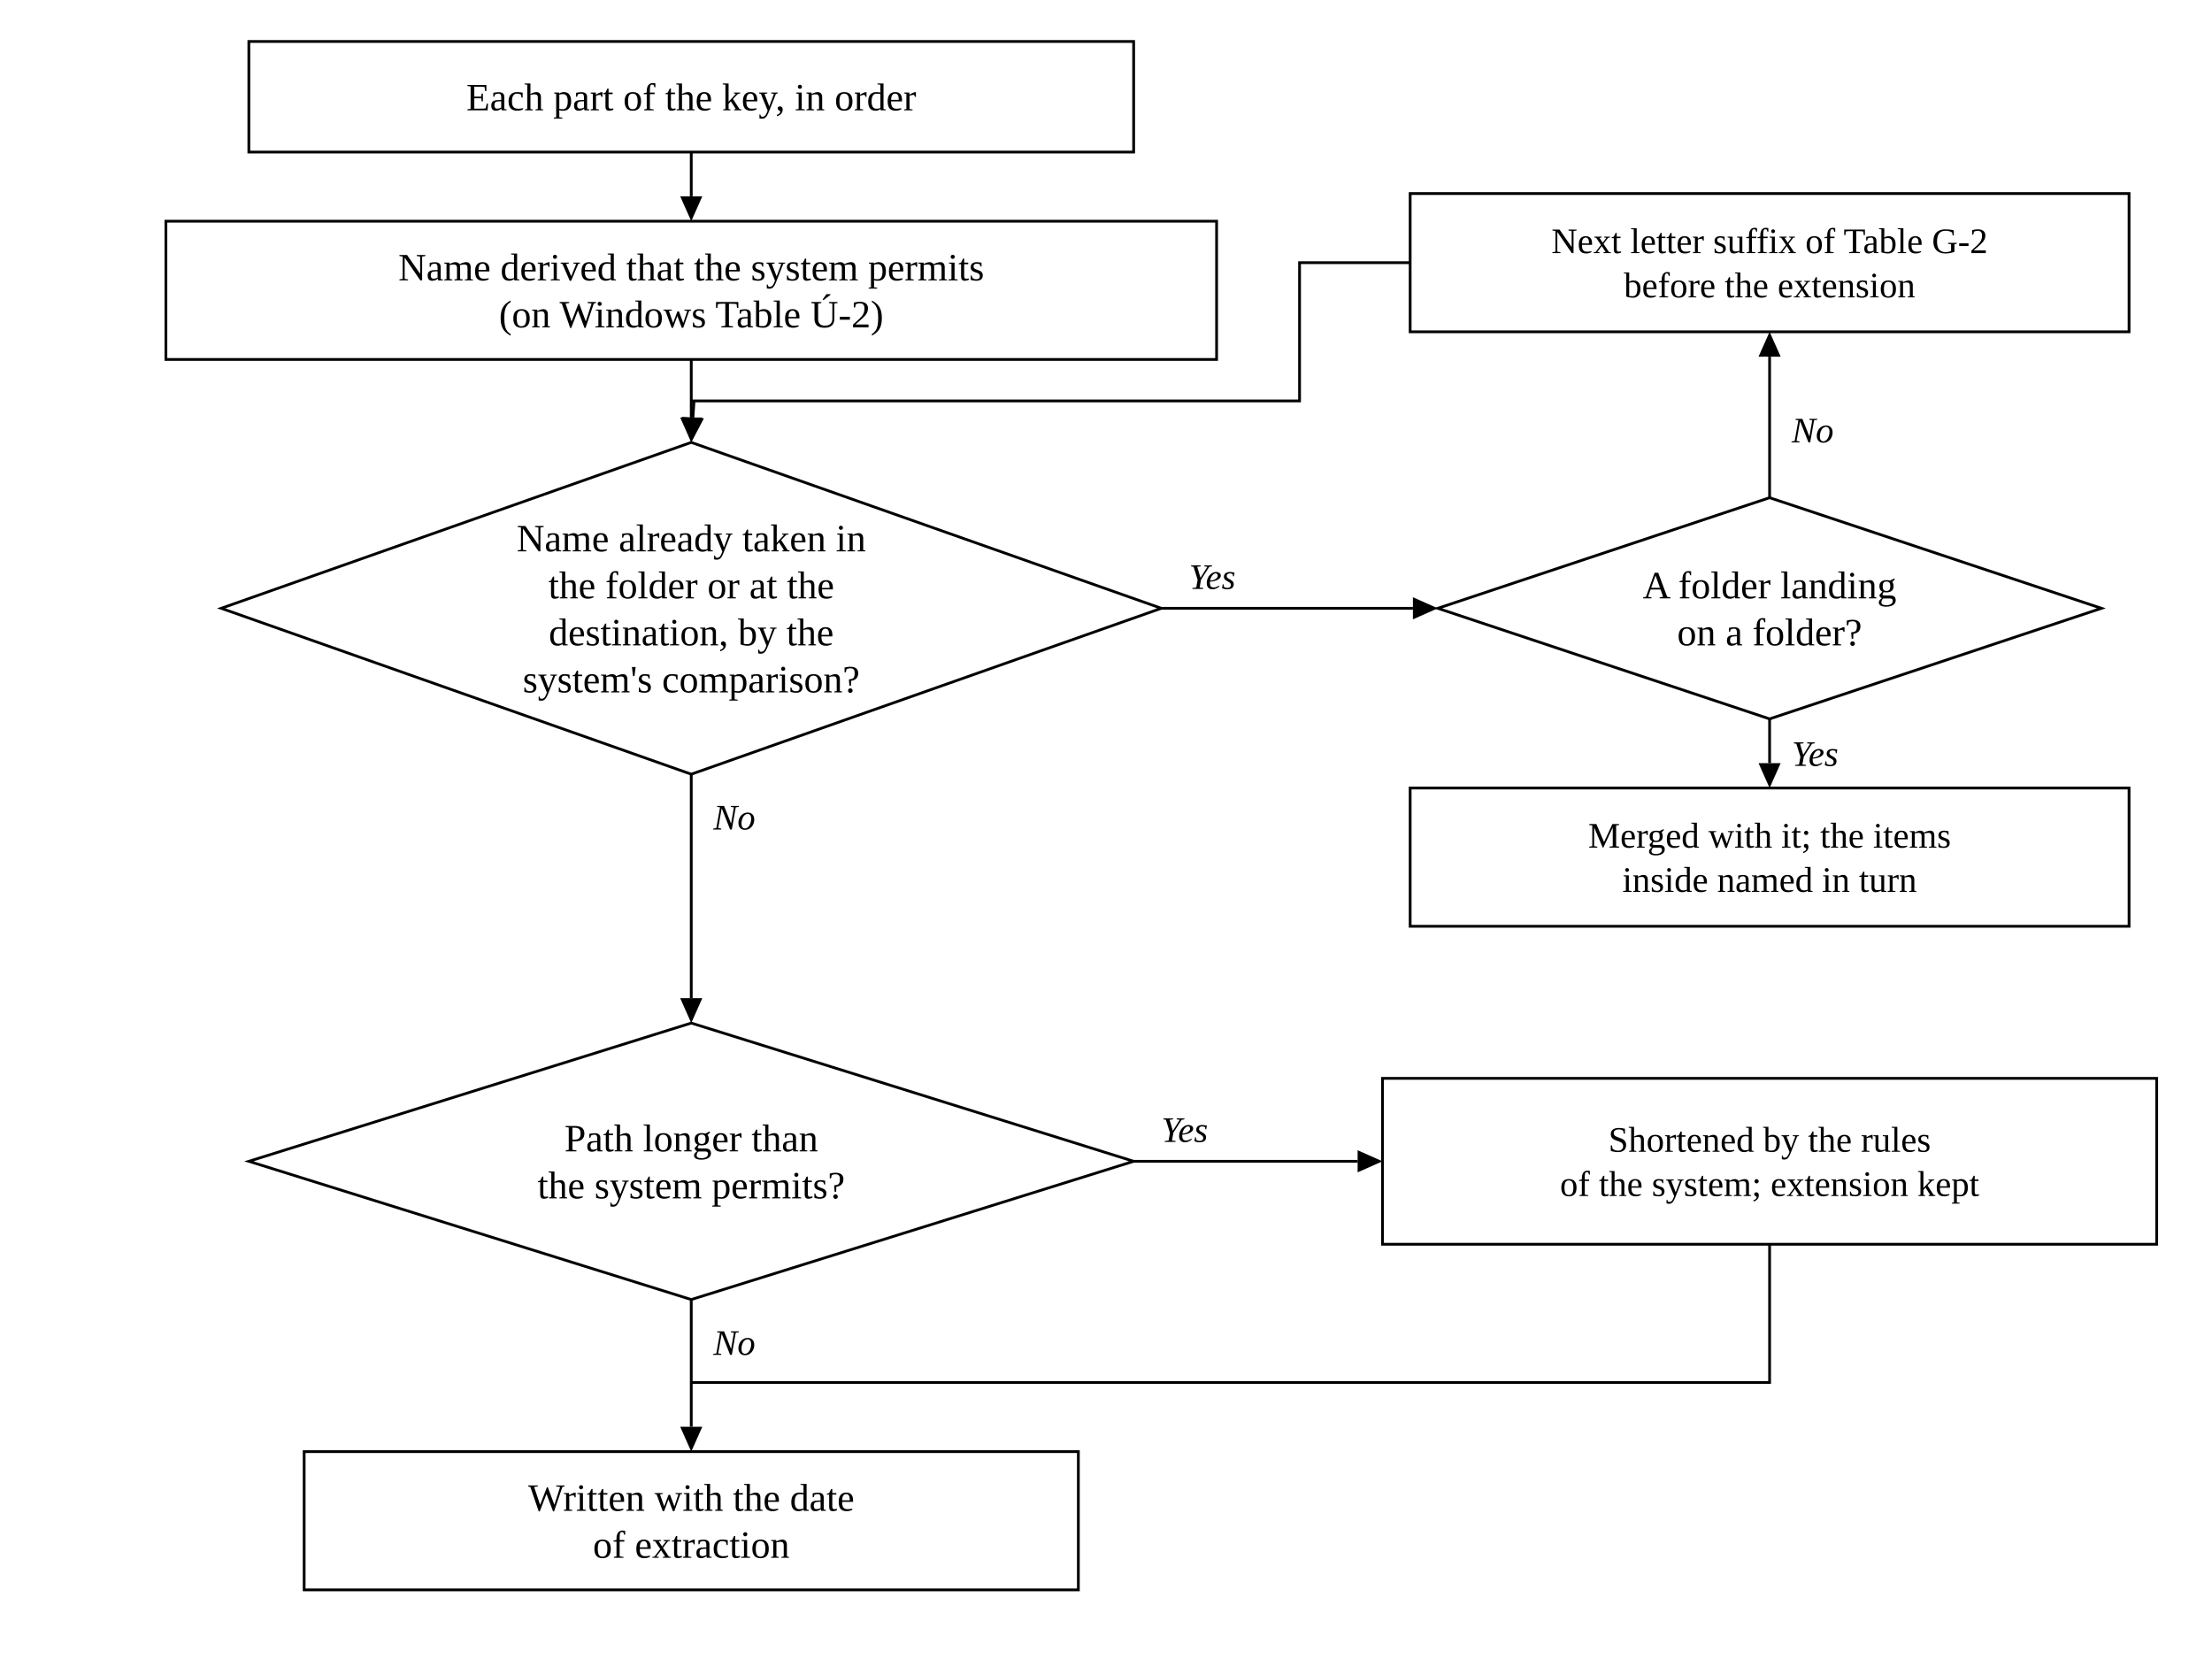
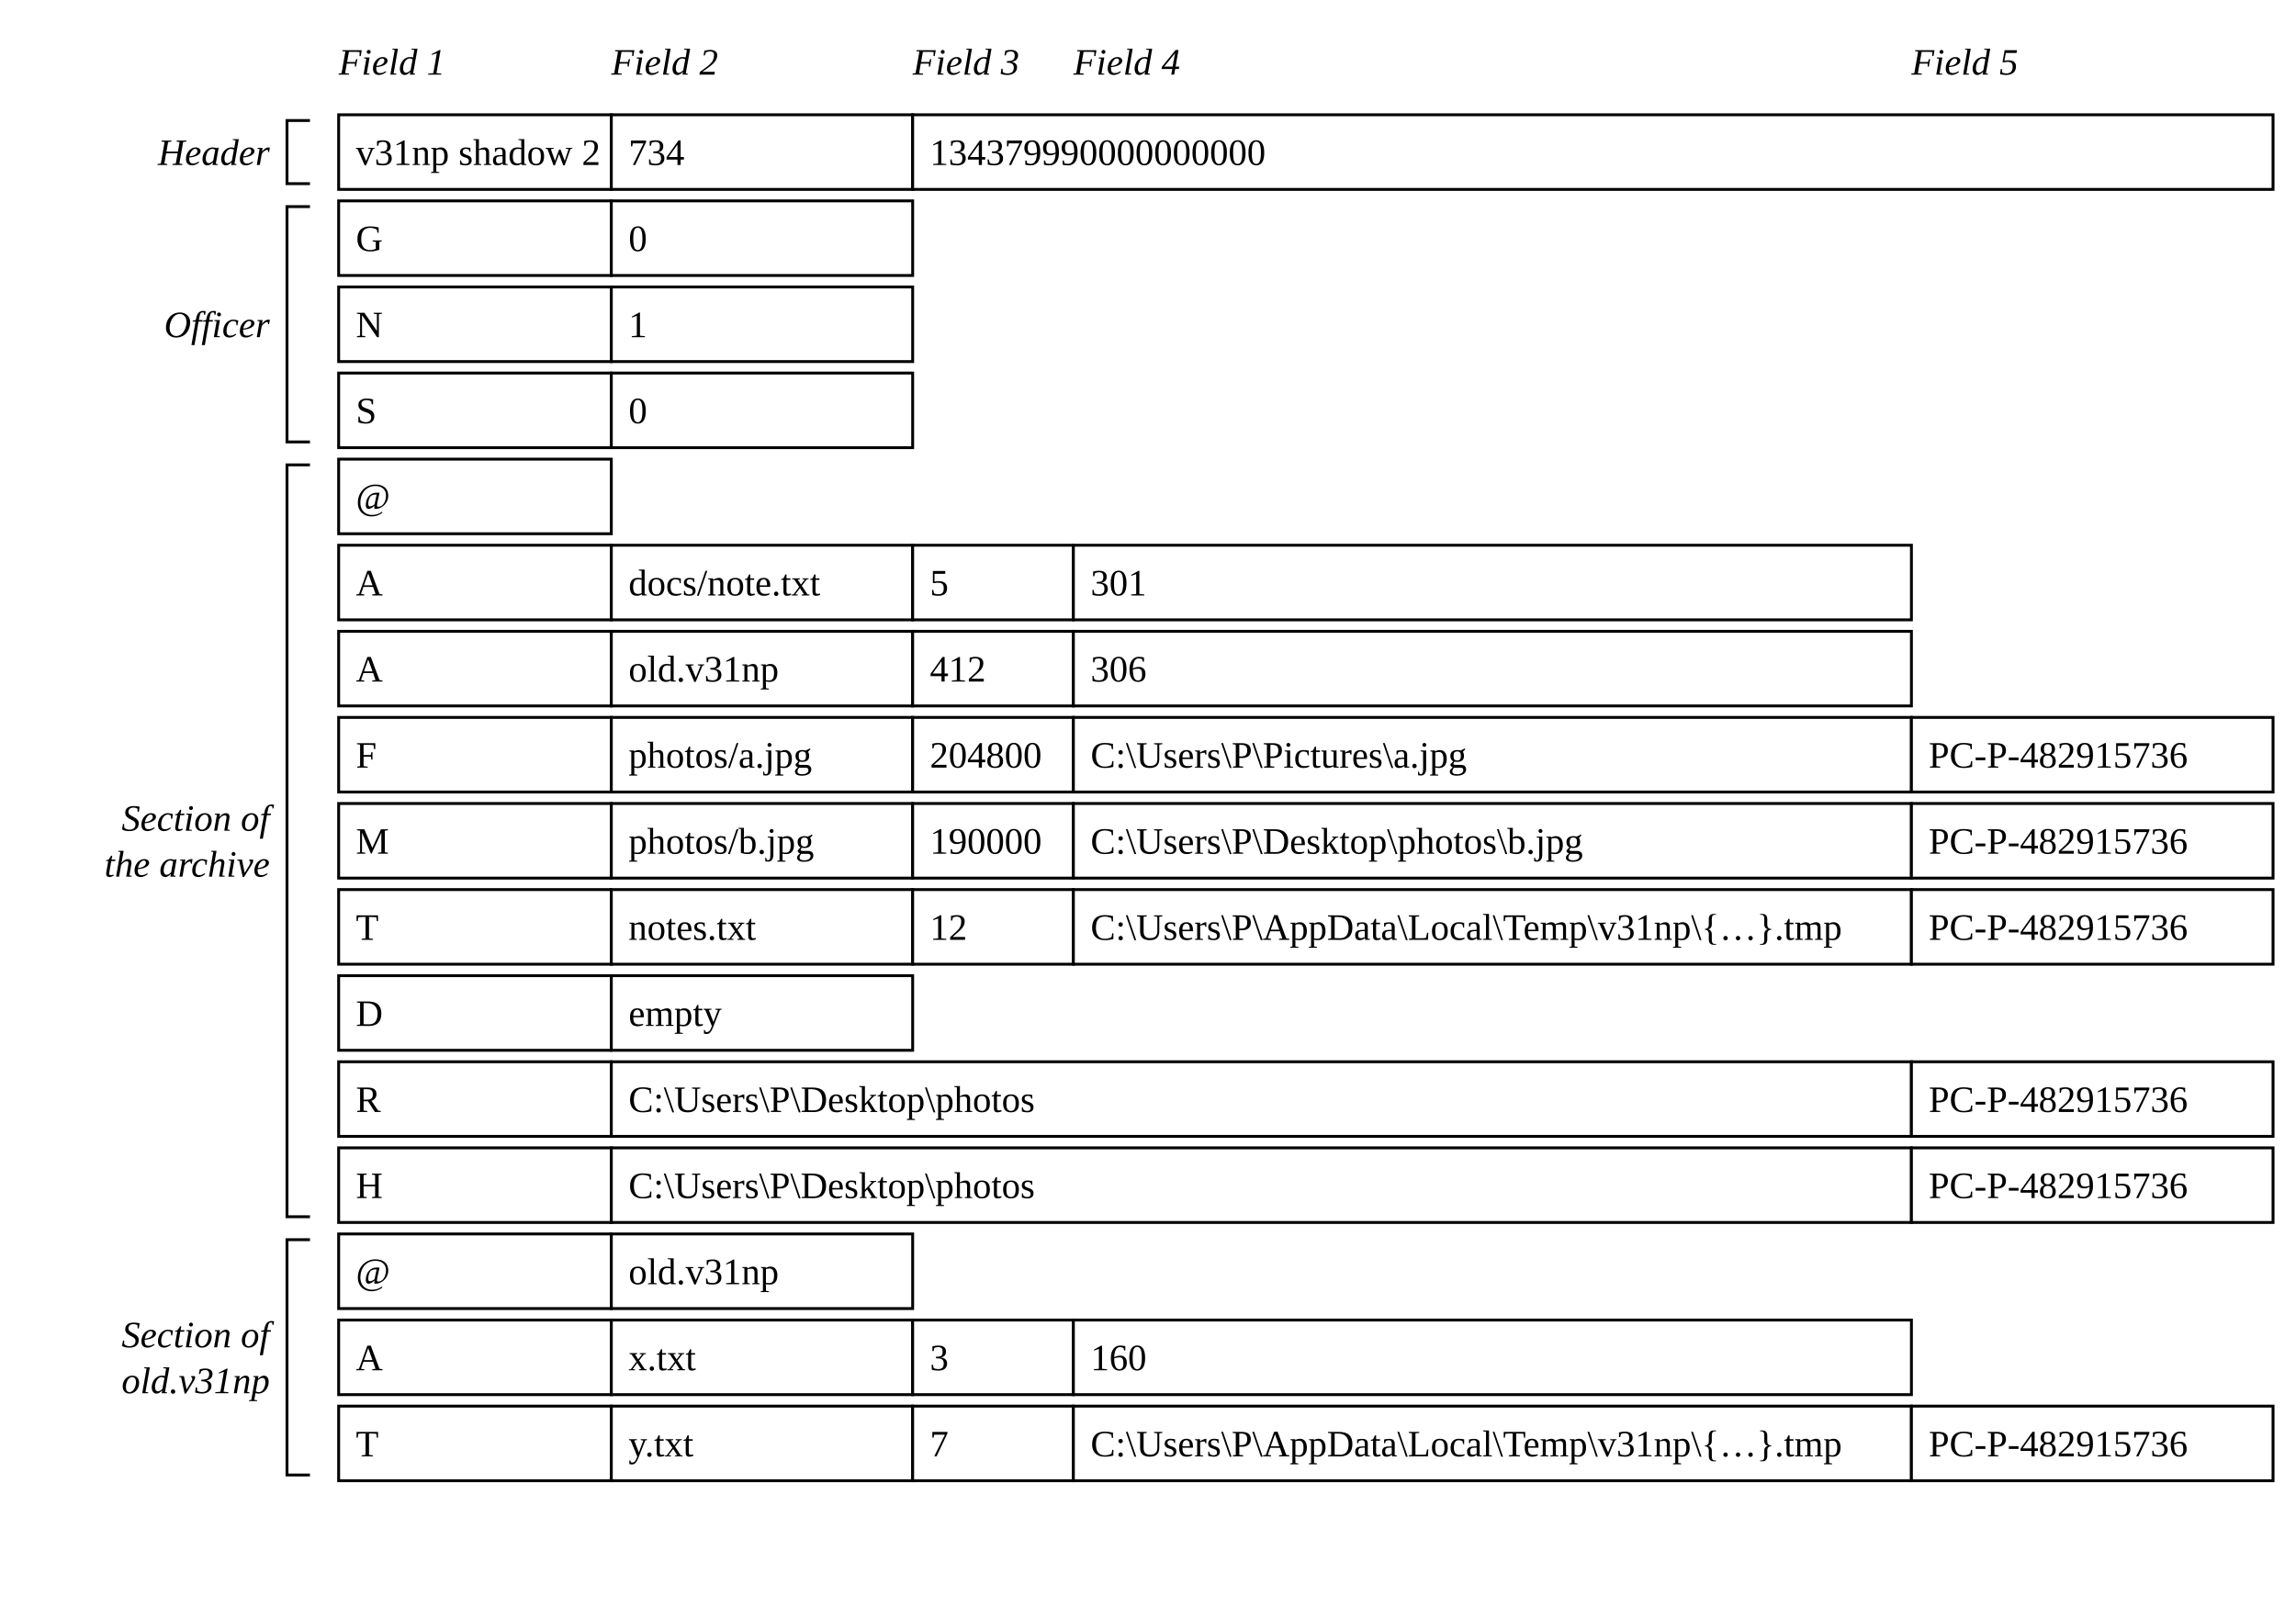
- <svg xmlns="http://www.w3.org/2000/svg" width="800" height="600" viewBox="0 0 800 600">
+ <svg xmlns="http://www.w3.org/2000/svg" width="800" height="560" viewBox="0 0 800 560">
+   <defs>
+     <pattern id="gules" width="4" height="4" patternUnits="userSpaceOnUse">
+       <path d="M2 0 L2 4" stroke="#000" stroke-width="0.8" />
+     </pattern>
+     <pattern id="azure" width="4" height="4" patternUnits="userSpaceOnUse">
+       <path d="M0 2 L4 2" stroke="#000" stroke-width="0.8" />
+     </pattern>
+     <pattern id="vert" width="5" height="5" patternUnits="userSpaceOnUse">
+       <path d="M-1 -1 L6 6 M-1 4 L1 6 M4 -1 L6 1" stroke="#000" stroke-width="0.8" />
+     </pattern>
+     <pattern id="or" width="4" height="4" patternUnits="userSpaceOnUse">
+       <circle cx="2" cy="2" r="0.7" fill="#000" />
+     </pattern>
+   </defs>
  <rect width="100%" height="100%" fill="#ffffff" />
-   <rect x="90.0" y="15.0" width="320" height="40" fill="#ffffff" stroke="#000" stroke-width="1" />
-   <text x="250" y="39.9" text-anchor="middle" font-size="14" font-family="Times New Roman, Times, serif">Each part of the key, in order</text>
-   <path d="M250 55 L250.0 71.0" fill="none" stroke="#000" stroke-width="1" />
-   <path d="M250 80 L246.0 71.0 L254.0 71.0 Z" fill="#000" />
-   <rect x="60.0" y="80.0" width="380" height="50" fill="#ffffff" stroke="#000" stroke-width="1" />
-   <text x="250" y="101.4" text-anchor="middle" font-size="14" font-family="Times New Roman, Times, serif">Name derived that the system permits</text>
-   <text x="250" y="118.4" text-anchor="middle" font-size="14" font-family="Times New Roman, Times, serif">(on Windows Table Ú-2)</text>
-   <path d="M250 130 L250.0 151.0" fill="none" stroke="#000" stroke-width="1" />
-   <path d="M250 160 L246.0 151.0 L254.0 151.0 Z" fill="#000" />
-   <path d="M250 160.0 L420.0 220 L250 280.0 L80.0 220 Z" fill="#ffffff" stroke="#000" stroke-width="1" />
-   <text x="250" y="199.4" text-anchor="middle" font-size="14" font-family="Times New Roman, Times, serif">Name already taken in</text>
-   <text x="250" y="216.4" text-anchor="middle" font-size="14" font-family="Times New Roman, Times, serif">the folder or at the</text>
-   <text x="250" y="233.4" text-anchor="middle" font-size="14" font-family="Times New Roman, Times, serif">destination, by the</text>
-   <text x="250" y="250.4" text-anchor="middle" font-size="14" font-family="Times New Roman, Times, serif">system's comparison?</text>
-   <path d="M420 220 L511.0 220.0" fill="none" stroke="#000" stroke-width="1" />
-   <path d="M520 220 L511.0 224.0 L511.0 216.0 Z" fill="#000" />
-   <text x="430" y="213" text-anchor="start" font-size="13" font-family="Times New Roman, Times, serif" font-style="italic">Yes</text>
-   <path d="M640 180.0 L760.0 220 L640 260.0 L520.0 220 Z" fill="#ffffff" stroke="#000" stroke-width="1" />
-   <text x="640" y="216.4" text-anchor="middle" font-size="14" font-family="Times New Roman, Times, serif">A folder landing</text>
-   <text x="640" y="233.4" text-anchor="middle" font-size="14" font-family="Times New Roman, Times, serif">on a folder?</text>
-   <path d="M640 180 L640.0 129.0" fill="none" stroke="#000" stroke-width="1" />
-   <path d="M640 120 L644.0 129.0 L636.0 129.0 Z" fill="#000" />
-   <text x="648" y="160" text-anchor="start" font-size="13" font-family="Times New Roman, Times, serif" font-style="italic">No</text>
-   <rect x="510.0" y="70.0" width="260" height="50" fill="#ffffff" stroke="#000" stroke-width="1" />
-   <text x="640" y="91.55" text-anchor="middle" font-size="13" font-family="Times New Roman, Times, serif">Next letter suffix of Table G-2</text>
-   <text x="640" y="107.55" text-anchor="middle" font-size="13" font-family="Times New Roman, Times, serif">before the extension</text>
-   <path d="M510 95 L470 95 L470 145 L250 145" fill="none" stroke="#000" stroke-width="1" />
-   <path d="M251 145 L250.6 151.02" fill="none" stroke="#000" stroke-width="1" />
-   <path d="M250 160 L246.61 150.75 L254.59 151.29 Z" fill="#000" />
-   <path d="M640 260 L640.0 276.0" fill="none" stroke="#000" stroke-width="1" />
-   <path d="M640 285 L636.0 276.0 L644.0 276.0 Z" fill="#000" />
-   <text x="648" y="277" text-anchor="start" font-size="13" font-family="Times New Roman, Times, serif" font-style="italic">Yes</text>
-   <rect x="510.0" y="285.0" width="260" height="50" fill="#ffffff" stroke="#000" stroke-width="1" />
-   <text x="640" y="306.55" text-anchor="middle" font-size="13" font-family="Times New Roman, Times, serif">Merged with it; the items</text>
-   <text x="640" y="322.55" text-anchor="middle" font-size="13" font-family="Times New Roman, Times, serif">inside named in turn</text>
-   <path d="M250 280 L250.0 361.0" fill="none" stroke="#000" stroke-width="1" />
-   <path d="M250 370 L246.0 361.0 L254.0 361.0 Z" fill="#000" />
-   <text x="258" y="300" text-anchor="start" font-size="13" font-family="Times New Roman, Times, serif" font-style="italic">No</text>
-   <path d="M250 370.0 L410.0 420 L250 470.0 L90.0 420 Z" fill="#ffffff" stroke="#000" stroke-width="1" />
-   <text x="250" y="416.4" text-anchor="middle" font-size="14" font-family="Times New Roman, Times, serif">Path longer than</text>
-   <text x="250" y="433.4" text-anchor="middle" font-size="14" font-family="Times New Roman, Times, serif">the system permits?</text>
-   <path d="M410 420 L491.0 420.0" fill="none" stroke="#000" stroke-width="1" />
-   <path d="M500 420 L491.0 424.0 L491.0 416.0 Z" fill="#000" />
-   <text x="420" y="413" text-anchor="start" font-size="13" font-family="Times New Roman, Times, serif" font-style="italic">Yes</text>
-   <rect x="500.0" y="390.0" width="280" height="60" fill="#ffffff" stroke="#000" stroke-width="1" />
-   <text x="640" y="416.55" text-anchor="middle" font-size="13" font-family="Times New Roman, Times, serif">Shortened by the rules</text>
-   <text x="640" y="432.55" text-anchor="middle" font-size="13" font-family="Times New Roman, Times, serif">of the system; extension kept</text>
-   <path d="M640 450 L640 500 L250 500" fill="none" stroke="#000" stroke-width="1" />
-   <path d="M250 470 L250.0 516.0" fill="none" stroke="#000" stroke-width="1" />
-   <path d="M250 525 L246.0 516.0 L254.0 516.0 Z" fill="#000" />
-   <text x="258" y="490" text-anchor="start" font-size="13" font-family="Times New Roman, Times, serif" font-style="italic">No</text>
-   <rect x="110.0" y="525.0" width="280" height="50" fill="#ffffff" stroke="#000" stroke-width="1" />
-   <text x="250" y="546.4" text-anchor="middle" font-size="14" font-family="Times New Roman, Times, serif">Written with the date</text>
-   <text x="250" y="563.4" text-anchor="middle" font-size="14" font-family="Times New Roman, Times, serif">of extraction</text>
+   <rect x="118" y="40" width="95" height="26" fill="#ffffff" stroke="#000" stroke-width="1" />
+   <text x="124" y="57.5" text-anchor="start" font-size="13" font-family="Times New Roman, Times, serif">v31np shadow 2</text>
+   <rect x="213" y="40" width="105" height="26" fill="#ffffff" stroke="#000" stroke-width="1" />
+   <text x="219" y="57.5" text-anchor="start" font-size="13" font-family="Times New Roman, Times, serif">734</text>
+   <rect x="318" y="40" width="474" height="26" fill="#ffffff" stroke="#000" stroke-width="1" />
+   <text x="324" y="57.5" text-anchor="start" font-size="13" font-family="Times New Roman, Times, serif">134379990000000000</text>
+   <rect x="118" y="70" width="95" height="26" fill="#ffffff" stroke="#000" stroke-width="1" />
+   <text x="124" y="87.5" text-anchor="start" font-size="13" font-family="Times New Roman, Times, serif">G</text>
+   <rect x="213" y="70" width="105" height="26" fill="#ffffff" stroke="#000" stroke-width="1" />
+   <text x="219" y="87.5" text-anchor="start" font-size="13" font-family="Times New Roman, Times, serif">0</text>
+   <rect x="118" y="100" width="95" height="26" fill="#ffffff" stroke="#000" stroke-width="1" />
+   <text x="124" y="117.5" text-anchor="start" font-size="13" font-family="Times New Roman, Times, serif">N</text>
+   <rect x="213" y="100" width="105" height="26" fill="#ffffff" stroke="#000" stroke-width="1" />
+   <text x="219" y="117.5" text-anchor="start" font-size="13" font-family="Times New Roman, Times, serif">1</text>
+   <rect x="118" y="130" width="95" height="26" fill="#ffffff" stroke="#000" stroke-width="1" />
+   <text x="124" y="147.5" text-anchor="start" font-size="13" font-family="Times New Roman, Times, serif">S</text>
+   <rect x="213" y="130" width="105" height="26" fill="#ffffff" stroke="#000" stroke-width="1" />
+   <text x="219" y="147.5" text-anchor="start" font-size="13" font-family="Times New Roman, Times, serif">0</text>
+   <rect x="118" y="160" width="95" height="26" fill="#ffffff" stroke="#000" stroke-width="1" />
+   <text x="124" y="177.5" text-anchor="start" font-size="13" font-family="Times New Roman, Times, serif">@</text>
+   <rect x="118" y="190" width="95" height="26" fill="#ffffff" stroke="#000" stroke-width="1" />
+   <text x="124" y="207.5" text-anchor="start" font-size="13" font-family="Times New Roman, Times, serif">A</text>
+   <rect x="213" y="190" width="105" height="26" fill="#ffffff" stroke="#000" stroke-width="1" />
+   <text x="219" y="207.5" text-anchor="start" font-size="13" font-family="Times New Roman, Times, serif">docs/note.txt</text>
+   <rect x="318" y="190" width="56" height="26" fill="#ffffff" stroke="#000" stroke-width="1" />
+   <text x="324" y="207.5" text-anchor="start" font-size="13" font-family="Times New Roman, Times, serif">5</text>
+   <rect x="374" y="190" width="292" height="26" fill="#ffffff" stroke="#000" stroke-width="1" />
+   <text x="380" y="207.5" text-anchor="start" font-size="13" font-family="Times New Roman, Times, serif">301</text>
+   <rect x="118" y="220" width="95" height="26" fill="#ffffff" stroke="#000" stroke-width="1" />
+   <text x="124" y="237.5" text-anchor="start" font-size="13" font-family="Times New Roman, Times, serif">A</text>
+   <rect x="213" y="220" width="105" height="26" fill="#ffffff" stroke="#000" stroke-width="1" />
+   <text x="219" y="237.5" text-anchor="start" font-size="13" font-family="Times New Roman, Times, serif">old.v31np</text>
+   <rect x="318" y="220" width="56" height="26" fill="#ffffff" stroke="#000" stroke-width="1" />
+   <text x="324" y="237.5" text-anchor="start" font-size="13" font-family="Times New Roman, Times, serif">412</text>
+   <rect x="374" y="220" width="292" height="26" fill="#ffffff" stroke="#000" stroke-width="1" />
+   <text x="380" y="237.5" text-anchor="start" font-size="13" font-family="Times New Roman, Times, serif">306</text>
+   <rect x="118" y="250" width="95" height="26" fill="#ffffff" stroke="#000" stroke-width="1" />
+   <text x="124" y="267.5" text-anchor="start" font-size="13" font-family="Times New Roman, Times, serif">F</text>
+   <rect x="213" y="250" width="105" height="26" fill="#ffffff" stroke="#000" stroke-width="1" />
+   <text x="219" y="267.5" text-anchor="start" font-size="13" font-family="Times New Roman, Times, serif">photos/a.jpg</text>
+   <rect x="318" y="250" width="56" height="26" fill="#ffffff" stroke="#000" stroke-width="1" />
+   <text x="324" y="267.5" text-anchor="start" font-size="13" font-family="Times New Roman, Times, serif">204800</text>
+   <rect x="374" y="250" width="292" height="26" fill="#ffffff" stroke="#000" stroke-width="1" />
+   <text x="380" y="267.5" text-anchor="start" font-size="13" font-family="Times New Roman, Times, serif">C:\Users\P\Pictures\a.jpg</text>
+   <rect x="666" y="250" width="126" height="26" fill="#ffffff" stroke="#000" stroke-width="1" />
+   <text x="672" y="267.5" text-anchor="start" font-size="13" font-family="Times New Roman, Times, serif">PC-P-482915736</text>
+   <rect x="118" y="280" width="95" height="26" fill="#ffffff" stroke="#000" stroke-width="1" />
+   <text x="124" y="297.5" text-anchor="start" font-size="13" font-family="Times New Roman, Times, serif">M</text>
+   <rect x="213" y="280" width="105" height="26" fill="#ffffff" stroke="#000" stroke-width="1" />
+   <text x="219" y="297.5" text-anchor="start" font-size="13" font-family="Times New Roman, Times, serif">photos/b.jpg</text>
+   <rect x="318" y="280" width="56" height="26" fill="#ffffff" stroke="#000" stroke-width="1" />
+   <text x="324" y="297.5" text-anchor="start" font-size="13" font-family="Times New Roman, Times, serif">190000</text>
+   <rect x="374" y="280" width="292" height="26" fill="#ffffff" stroke="#000" stroke-width="1" />
+   <text x="380" y="297.5" text-anchor="start" font-size="13" font-family="Times New Roman, Times, serif">C:\Users\P\Desktop\photos\b.jpg</text>
+   <rect x="666" y="280" width="126" height="26" fill="#ffffff" stroke="#000" stroke-width="1" />
+   <text x="672" y="297.5" text-anchor="start" font-size="13" font-family="Times New Roman, Times, serif">PC-P-482915736</text>
+   <rect x="118" y="310" width="95" height="26" fill="#ffffff" stroke="#000" stroke-width="1" />
+   <text x="124" y="327.5" text-anchor="start" font-size="13" font-family="Times New Roman, Times, serif">T</text>
+   <rect x="213" y="310" width="105" height="26" fill="#ffffff" stroke="#000" stroke-width="1" />
+   <text x="219" y="327.5" text-anchor="start" font-size="13" font-family="Times New Roman, Times, serif">notes.txt</text>
+   <rect x="318" y="310" width="56" height="26" fill="#ffffff" stroke="#000" stroke-width="1" />
+   <text x="324" y="327.5" text-anchor="start" font-size="13" font-family="Times New Roman, Times, serif">12</text>
+   <rect x="374" y="310" width="292" height="26" fill="#ffffff" stroke="#000" stroke-width="1" />
+   <text x="380" y="327.5" text-anchor="start" font-size="13" font-family="Times New Roman, Times, serif">C:\Users\P\AppData\Local\Temp\v31np\{…}.tmp</text>
+   <rect x="666" y="310" width="126" height="26" fill="#ffffff" stroke="#000" stroke-width="1" />
+   <text x="672" y="327.5" text-anchor="start" font-size="13" font-family="Times New Roman, Times, serif">PC-P-482915736</text>
+   <rect x="118" y="340" width="95" height="26" fill="#ffffff" stroke="#000" stroke-width="1" />
+   <text x="124" y="357.5" text-anchor="start" font-size="13" font-family="Times New Roman, Times, serif">D</text>
+   <rect x="213" y="340" width="105" height="26" fill="#ffffff" stroke="#000" stroke-width="1" />
+   <text x="219" y="357.5" text-anchor="start" font-size="13" font-family="Times New Roman, Times, serif">empty</text>
+   <rect x="118" y="370" width="95" height="26" fill="#ffffff" stroke="#000" stroke-width="1" />
+   <text x="124" y="387.5" text-anchor="start" font-size="13" font-family="Times New Roman, Times, serif">R</text>
+   <rect x="213" y="370" width="453" height="26" fill="#ffffff" stroke="#000" stroke-width="1" />
+   <text x="219" y="387.5" text-anchor="start" font-size="13" font-family="Times New Roman, Times, serif">C:\Users\P\Desktop\photos</text>
+   <rect x="666" y="370" width="126" height="26" fill="#ffffff" stroke="#000" stroke-width="1" />
+   <text x="672" y="387.5" text-anchor="start" font-size="13" font-family="Times New Roman, Times, serif">PC-P-482915736</text>
+   <rect x="118" y="400" width="95" height="26" fill="#ffffff" stroke="#000" stroke-width="1" />
+   <text x="124" y="417.5" text-anchor="start" font-size="13" font-family="Times New Roman, Times, serif">H</text>
+   <rect x="213" y="400" width="453" height="26" fill="#ffffff" stroke="#000" stroke-width="1" />
+   <text x="219" y="417.5" text-anchor="start" font-size="13" font-family="Times New Roman, Times, serif">C:\Users\P\Desktop\photos</text>
+   <rect x="666" y="400" width="126" height="26" fill="#ffffff" stroke="#000" stroke-width="1" />
+   <text x="672" y="417.5" text-anchor="start" font-size="13" font-family="Times New Roman, Times, serif">PC-P-482915736</text>
+   <rect x="118" y="430" width="95" height="26" fill="#ffffff" stroke="#000" stroke-width="1" />
+   <text x="124" y="447.5" text-anchor="start" font-size="13" font-family="Times New Roman, Times, serif">@</text>
+   <rect x="213" y="430" width="105" height="26" fill="#ffffff" stroke="#000" stroke-width="1" />
+   <text x="219" y="447.5" text-anchor="start" font-size="13" font-family="Times New Roman, Times, serif">old.v31np</text>
+   <rect x="118" y="460" width="95" height="26" fill="#ffffff" stroke="#000" stroke-width="1" />
+   <text x="124" y="477.5" text-anchor="start" font-size="13" font-family="Times New Roman, Times, serif">A</text>
+   <rect x="213" y="460" width="105" height="26" fill="#ffffff" stroke="#000" stroke-width="1" />
+   <text x="219" y="477.5" text-anchor="start" font-size="13" font-family="Times New Roman, Times, serif">x.txt</text>
+   <rect x="318" y="460" width="56" height="26" fill="#ffffff" stroke="#000" stroke-width="1" />
+   <text x="324" y="477.5" text-anchor="start" font-size="13" font-family="Times New Roman, Times, serif">3</text>
+   <rect x="374" y="460" width="292" height="26" fill="#ffffff" stroke="#000" stroke-width="1" />
+   <text x="380" y="477.5" text-anchor="start" font-size="13" font-family="Times New Roman, Times, serif">160</text>
+   <rect x="118" y="490" width="95" height="26" fill="#ffffff" stroke="#000" stroke-width="1" />
+   <text x="124" y="507.5" text-anchor="start" font-size="13" font-family="Times New Roman, Times, serif">T</text>
+   <rect x="213" y="490" width="105" height="26" fill="#ffffff" stroke="#000" stroke-width="1" />
+   <text x="219" y="507.5" text-anchor="start" font-size="13" font-family="Times New Roman, Times, serif">y.txt</text>
+   <rect x="318" y="490" width="56" height="26" fill="#ffffff" stroke="#000" stroke-width="1" />
+   <text x="324" y="507.5" text-anchor="start" font-size="13" font-family="Times New Roman, Times, serif">7</text>
+   <rect x="374" y="490" width="292" height="26" fill="#ffffff" stroke="#000" stroke-width="1" />
+   <text x="380" y="507.5" text-anchor="start" font-size="13" font-family="Times New Roman, Times, serif">C:\Users\P\AppData\Local\Temp\v31np\{…}.tmp</text>
+   <rect x="666" y="490" width="126" height="26" fill="#ffffff" stroke="#000" stroke-width="1" />
+   <text x="672" y="507.5" text-anchor="start" font-size="13" font-family="Times New Roman, Times, serif">PC-P-482915736</text>
+   <text x="118" y="26" text-anchor="start" font-size="13" font-family="Times New Roman, Times, serif" font-style="italic">Field 1</text>
+   <text x="213" y="26" text-anchor="start" font-size="13" font-family="Times New Roman, Times, serif" font-style="italic">Field 2</text>
+   <text x="318" y="26" text-anchor="start" font-size="13" font-family="Times New Roman, Times, serif" font-style="italic">Field 3</text>
+   <text x="374" y="26" text-anchor="start" font-size="13" font-family="Times New Roman, Times, serif" font-style="italic">Field 4</text>
+   <text x="666" y="26" text-anchor="start" font-size="13" font-family="Times New Roman, Times, serif" font-style="italic">Field 5</text>
+   <path d="M108 42 L100 42 L100 64 L108 64" fill="none" stroke="#000" stroke-width="1" />
+   <text x="94" y="57.5" text-anchor="end" font-size="13" font-family="Times New Roman, Times, serif" font-style="italic">Header</text>
+   <path d="M108 72 L100 72 L100 154 L108 154" fill="none" stroke="#000" stroke-width="1" />
+   <text x="94" y="117.5" text-anchor="end" font-size="13" font-family="Times New Roman, Times, serif" font-style="italic">Officer</text>
+   <path d="M108 162 L100 162 L100 424 L108 424" fill="none" stroke="#000" stroke-width="1" />
+   <text x="94" y="289.5" text-anchor="end" font-size="13" font-family="Times New Roman, Times, serif" font-style="italic">Section of</text>
+   <text x="94" y="305.5" text-anchor="end" font-size="13" font-family="Times New Roman, Times, serif" font-style="italic">the archive</text>
+   <path d="M108 432 L100 432 L100 514 L108 514" fill="none" stroke="#000" stroke-width="1" />
+   <text x="94" y="469.5" text-anchor="end" font-size="13" font-family="Times New Roman, Times, serif" font-style="italic">Section of</text>
+   <text x="94" y="485.5" text-anchor="end" font-size="13" font-family="Times New Roman, Times, serif" font-style="italic">old.v31np</text>
</svg>
